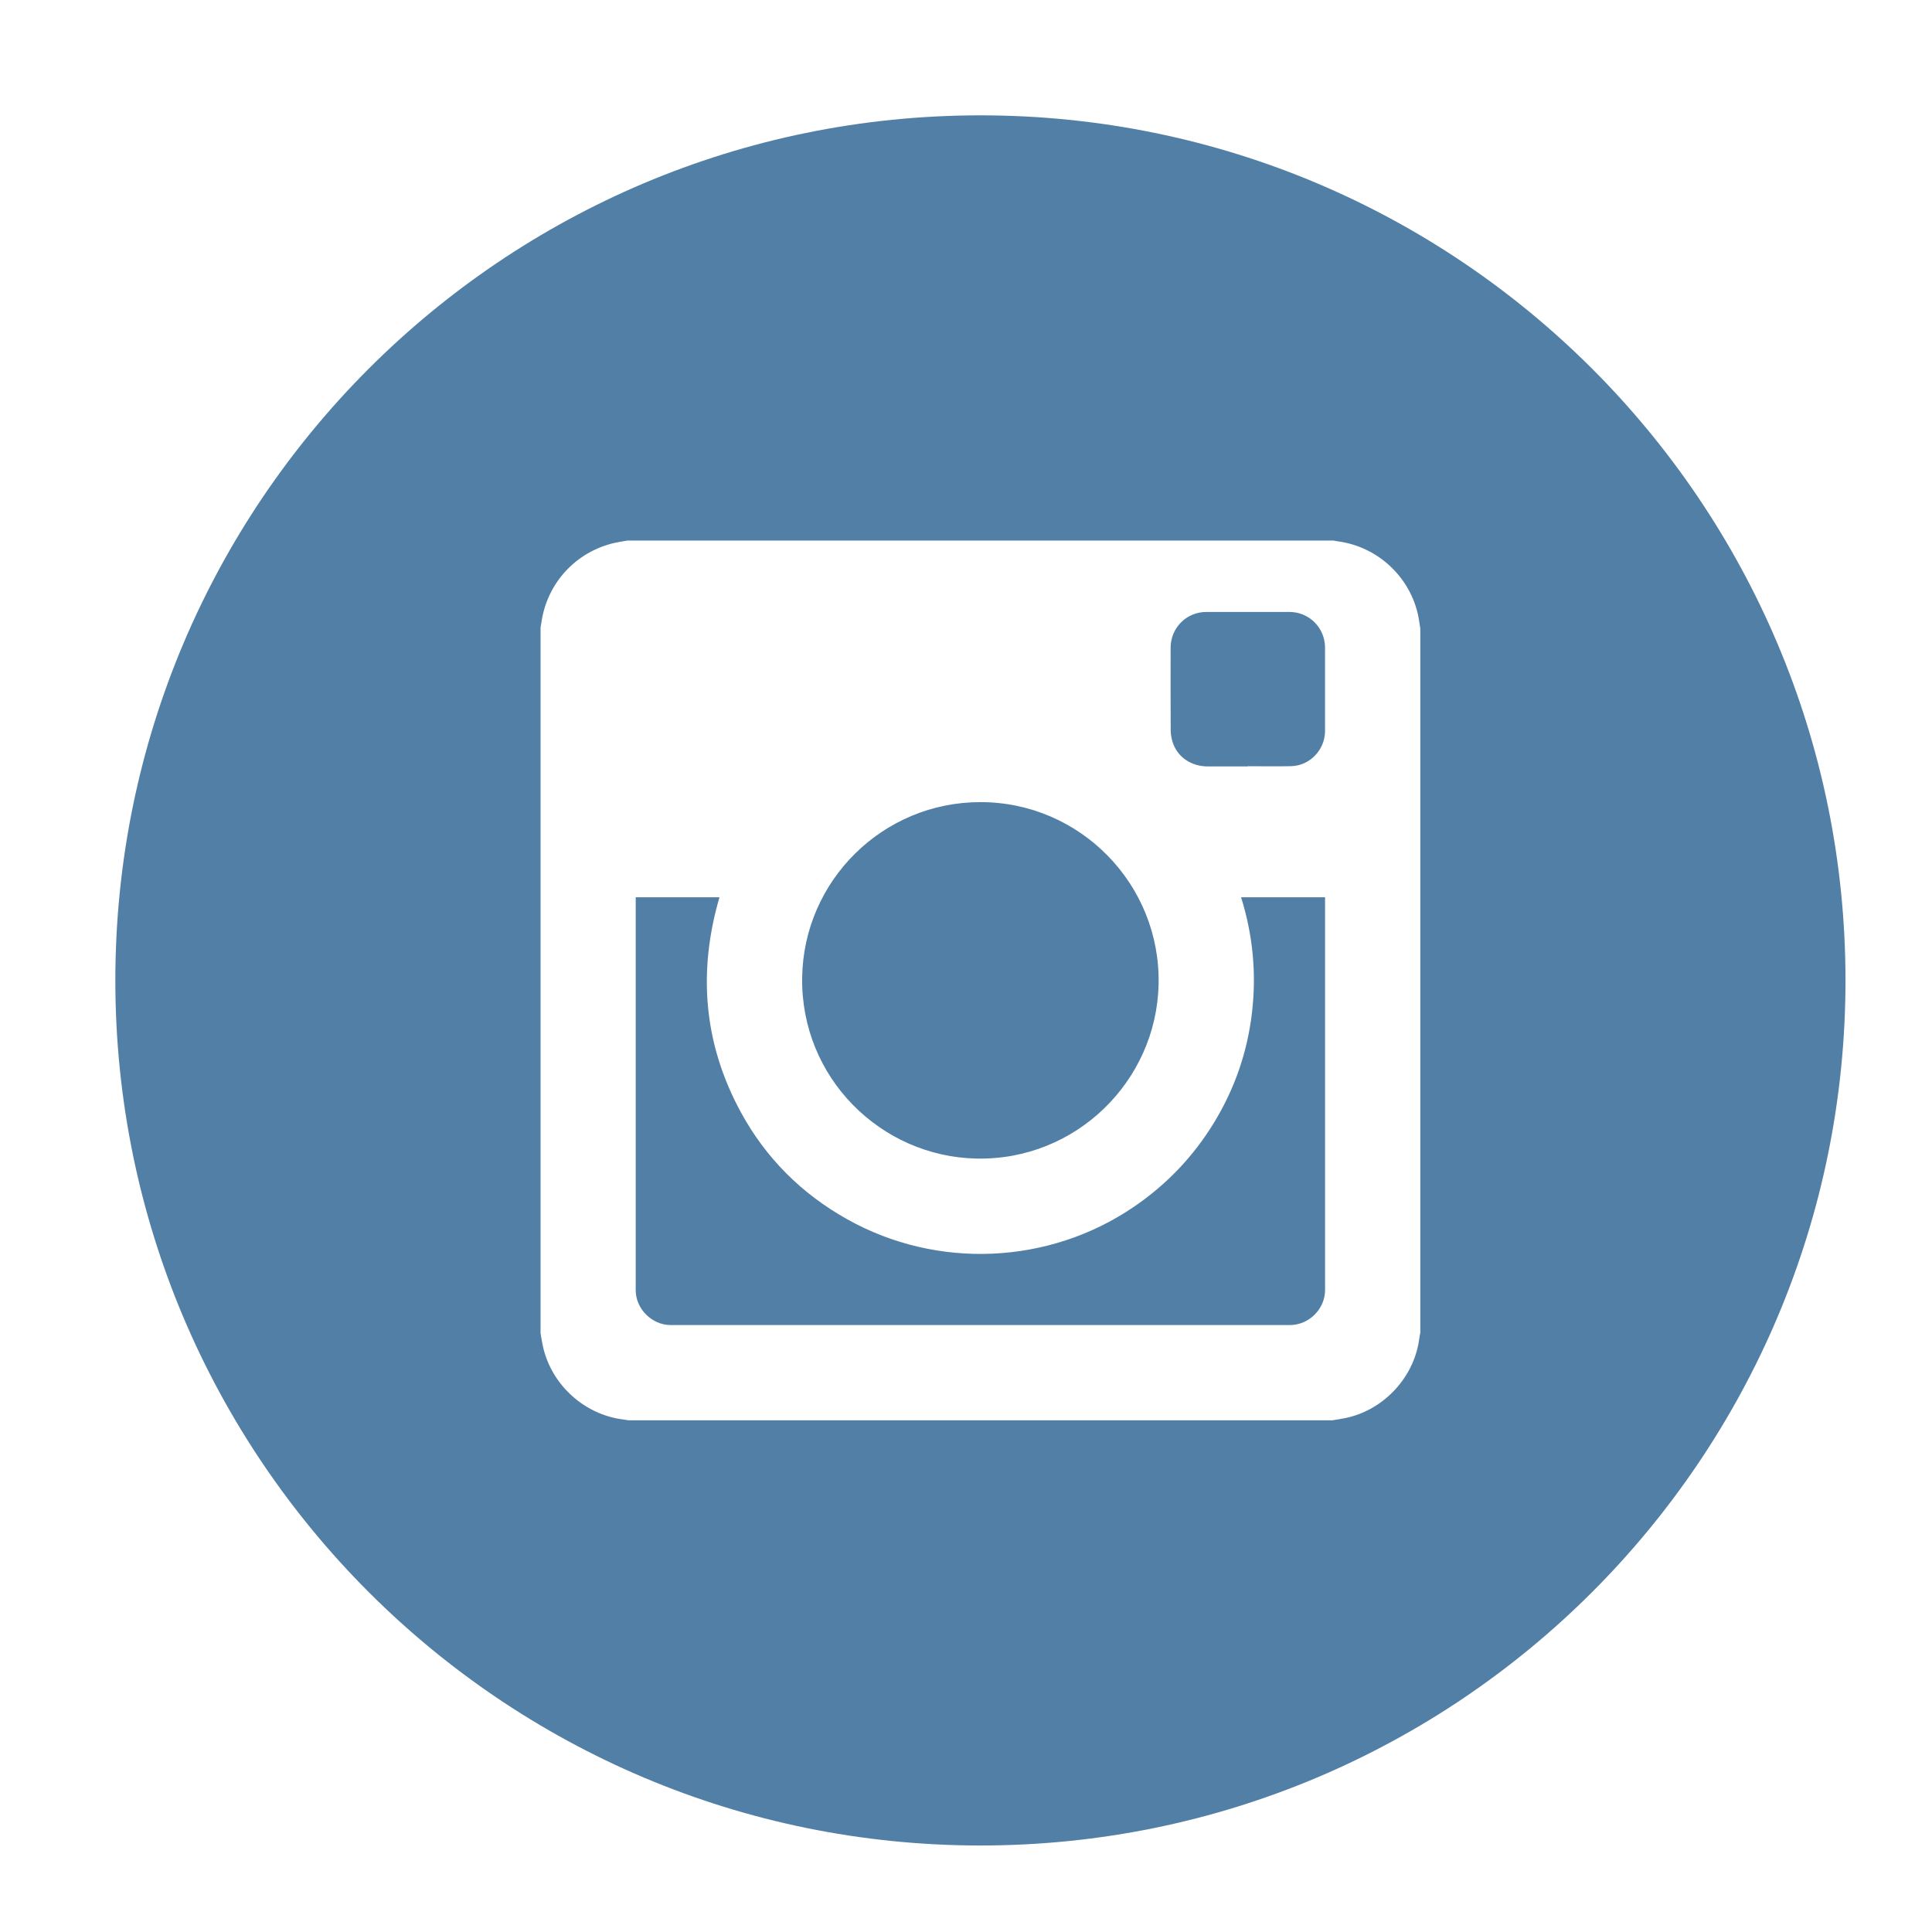
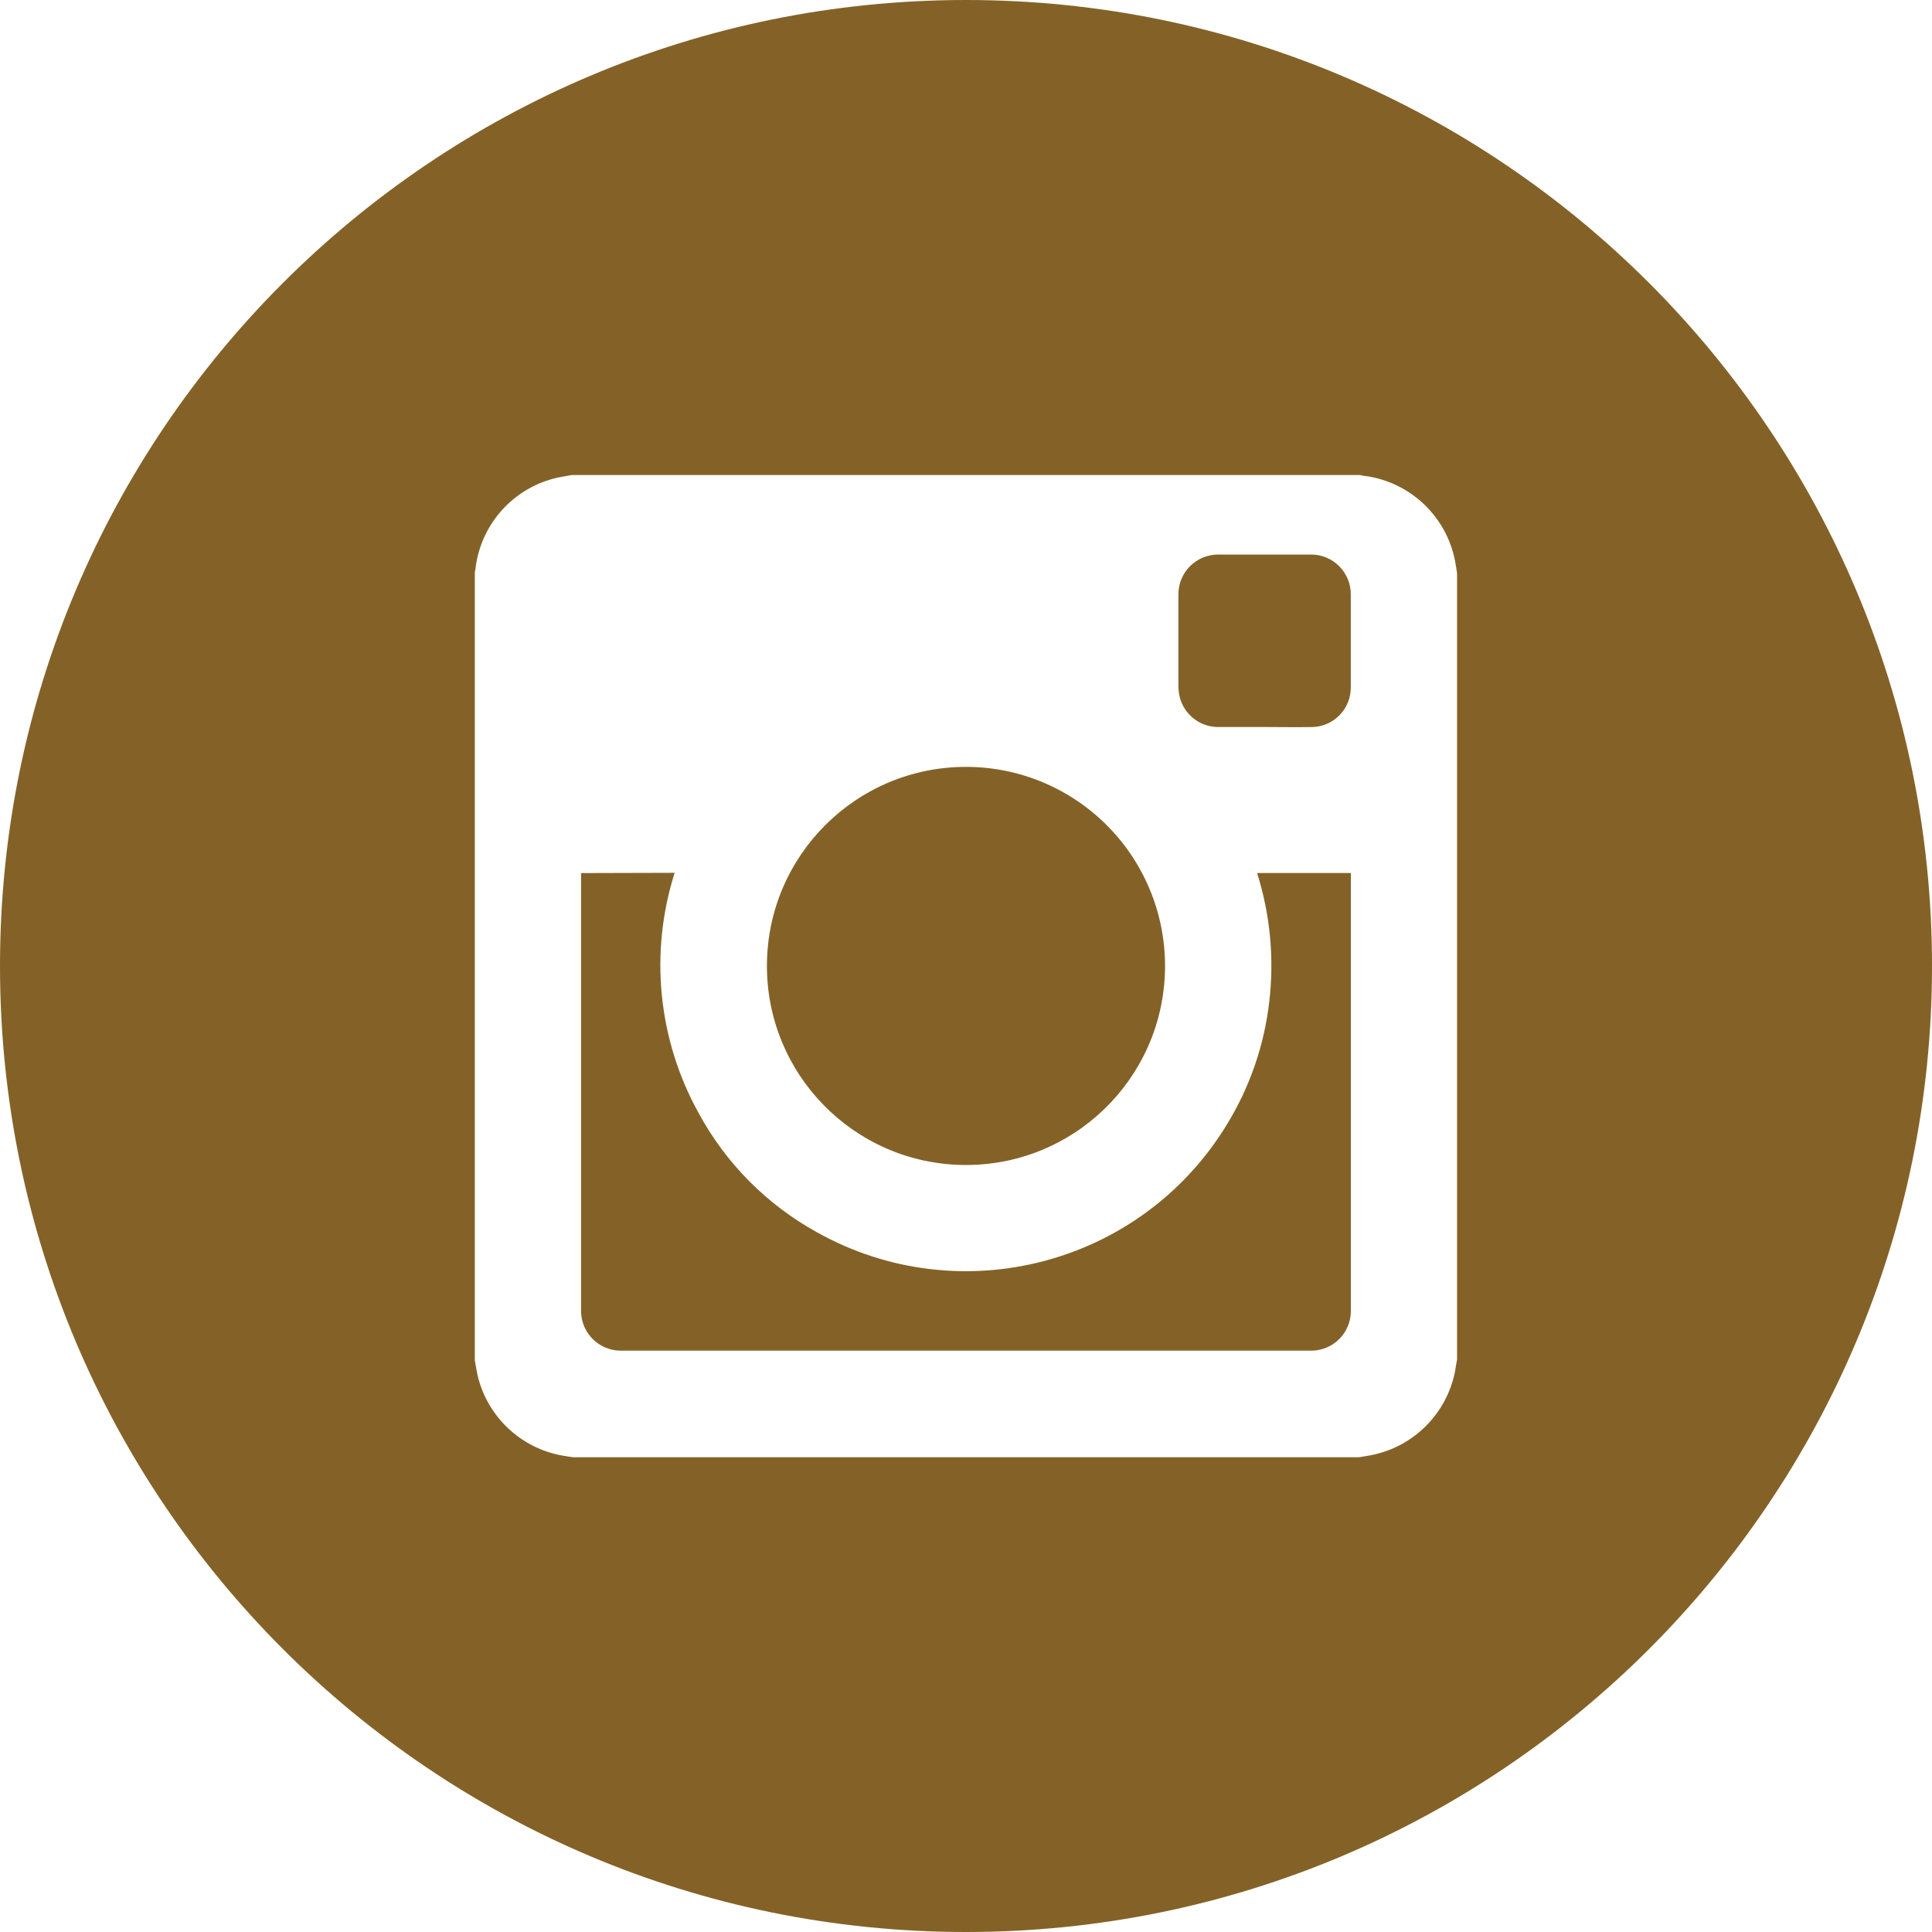
- <svg xmlns="http://www.w3.org/2000/svg" height="67px" id="Layer_1" style="enable-background:new 0 0 67 67;" version="1.1" viewBox="0 0 67 67" width="67px" xml:space="preserve">
-   <path d="M43.271,26.578v-0.006c0.502,0,1.005,0.01,1.508-0.002  c0.646-0.016,1.172-0.57,1.172-1.217c0-0.963,0-1.927,0-2.89c0-0.691-0.547-1.24-1.236-1.241c-0.961,0-1.922-0.001-2.883,0  c-0.688,0.001-1.236,0.552-1.236,1.243c-0.001,0.955-0.004,1.91,0.003,2.865c0.001,0.143,0.028,0.291,0.073,0.426  c0.173,0.508,0.639,0.82,1.209,0.823C42.344,26.579,42.808,26.578,43.271,26.578z M34,27.817c-3.384-0.002-6.135,2.721-6.182,6.089  c-0.049,3.46,2.72,6.201,6.04,6.272c3.454,0.074,6.248-2.686,6.321-6.043C40.254,30.675,37.462,27.815,34,27.817z M22.046,31.116  v0.082c0,4.515-0.001,9.03,0,13.545c0,0.649,0.562,1.208,1.212,1.208c7.16,0.001,14.319,0.001,21.479,0  c0.656,0,1.215-0.557,1.215-1.212c0.001-4.509,0-9.02,0-13.528v-0.094h-2.912c0.411,1.314,0.537,2.651,0.376,4.014  c-0.161,1.363-0.601,2.631-1.316,3.803s-1.644,2.145-2.779,2.918c-2.944,2.006-6.821,2.182-9.946,0.428  c-1.579-0.885-2.819-2.12-3.685-3.713c-1.289-2.373-1.495-4.865-0.739-7.451C23.983,31.116,23.021,31.116,22.046,31.116z   M46.205,49.255c0.159-0.026,0.318-0.049,0.475-0.083c1.246-0.265,2.264-1.304,2.508-2.557c0.025-0.137,0.045-0.273,0.067-0.409  V21.794c-0.021-0.133-0.04-0.268-0.065-0.401c-0.268-1.367-1.396-2.428-2.78-2.618c-0.058-0.007-0.113-0.02-0.17-0.03H21.761  c-0.147,0.027-0.296,0.047-0.441,0.08c-1.352,0.308-2.352,1.396-2.545,2.766c-0.008,0.057-0.02,0.114-0.029,0.171V46.24  c0.028,0.154,0.05,0.311,0.085,0.465c0.299,1.322,1.427,2.347,2.77,2.52c0.064,0.008,0.13,0.021,0.195,0.03H46.205z M34,64  C17.432,64,4,50.568,4,34C4,17.431,17.432,4,34,4s30,13.431,30,30C64,50.568,50.568,64,34,64z" style="fill-rule:evenodd;clip-rule:evenodd;fill:#517FA6;" />
+ <svg xmlns="http://www.w3.org/2000/svg" width="30" height="30" viewBox="0 0 30 30">
+   <defs>
+     <style>.a{fill:#846227;fill-rule:evenodd;}</style>
+   </defs>
+   <path class="a" d="M23.635,15.289v0c.251,0,.5.005.754,0a.612.612,0,0,0,.586-.609V13.231a.616.616,0,0,0-.618-.62H22.916a.617.617,0,0,0-.618.622c0,.477,0,.955,0,1.432a.7.7,0,0,0,.037.213.616.616,0,0,0,.6.411ZM19,15.908a3.091,3.091,0,1,0,3.09,3.159A3.091,3.091,0,0,0,19,15.908Zm-5.977,1.649V17.6q0,3.386,0,6.773a.617.617,0,0,0,.606.6H24.368a.616.616,0,0,0,.608-.606q0-3.382,0-6.764v-.047H23.52a4.773,4.773,0,0,1,.188,2.007,4.661,4.661,0,0,1-.658,1.9,4.741,4.741,0,0,1-6.362,1.673,4.633,4.633,0,0,1-1.842-1.857,4.737,4.737,0,0,1-.37-3.726ZM25.1,26.628c.08-.013.159-.024.237-.042a1.651,1.651,0,0,0,1.254-1.278c.013-.069.022-.136.034-.2V12.9c-.011-.066-.02-.134-.033-.2a1.65,1.65,0,0,0-1.39-1.309c-.029,0-.056-.01-.085-.015H12.88c-.073.014-.148.024-.22.04A1.645,1.645,0,0,0,11.387,12.8c0,.028-.01.057-.014.085V25.12c.014.077.025.156.042.233a1.651,1.651,0,0,0,1.385,1.26l.1.015ZM19,34A15,15,0,1,1,34,19,15,15,0,0,1,19,34Z" transform="translate(-4 -4)" />
</svg>
